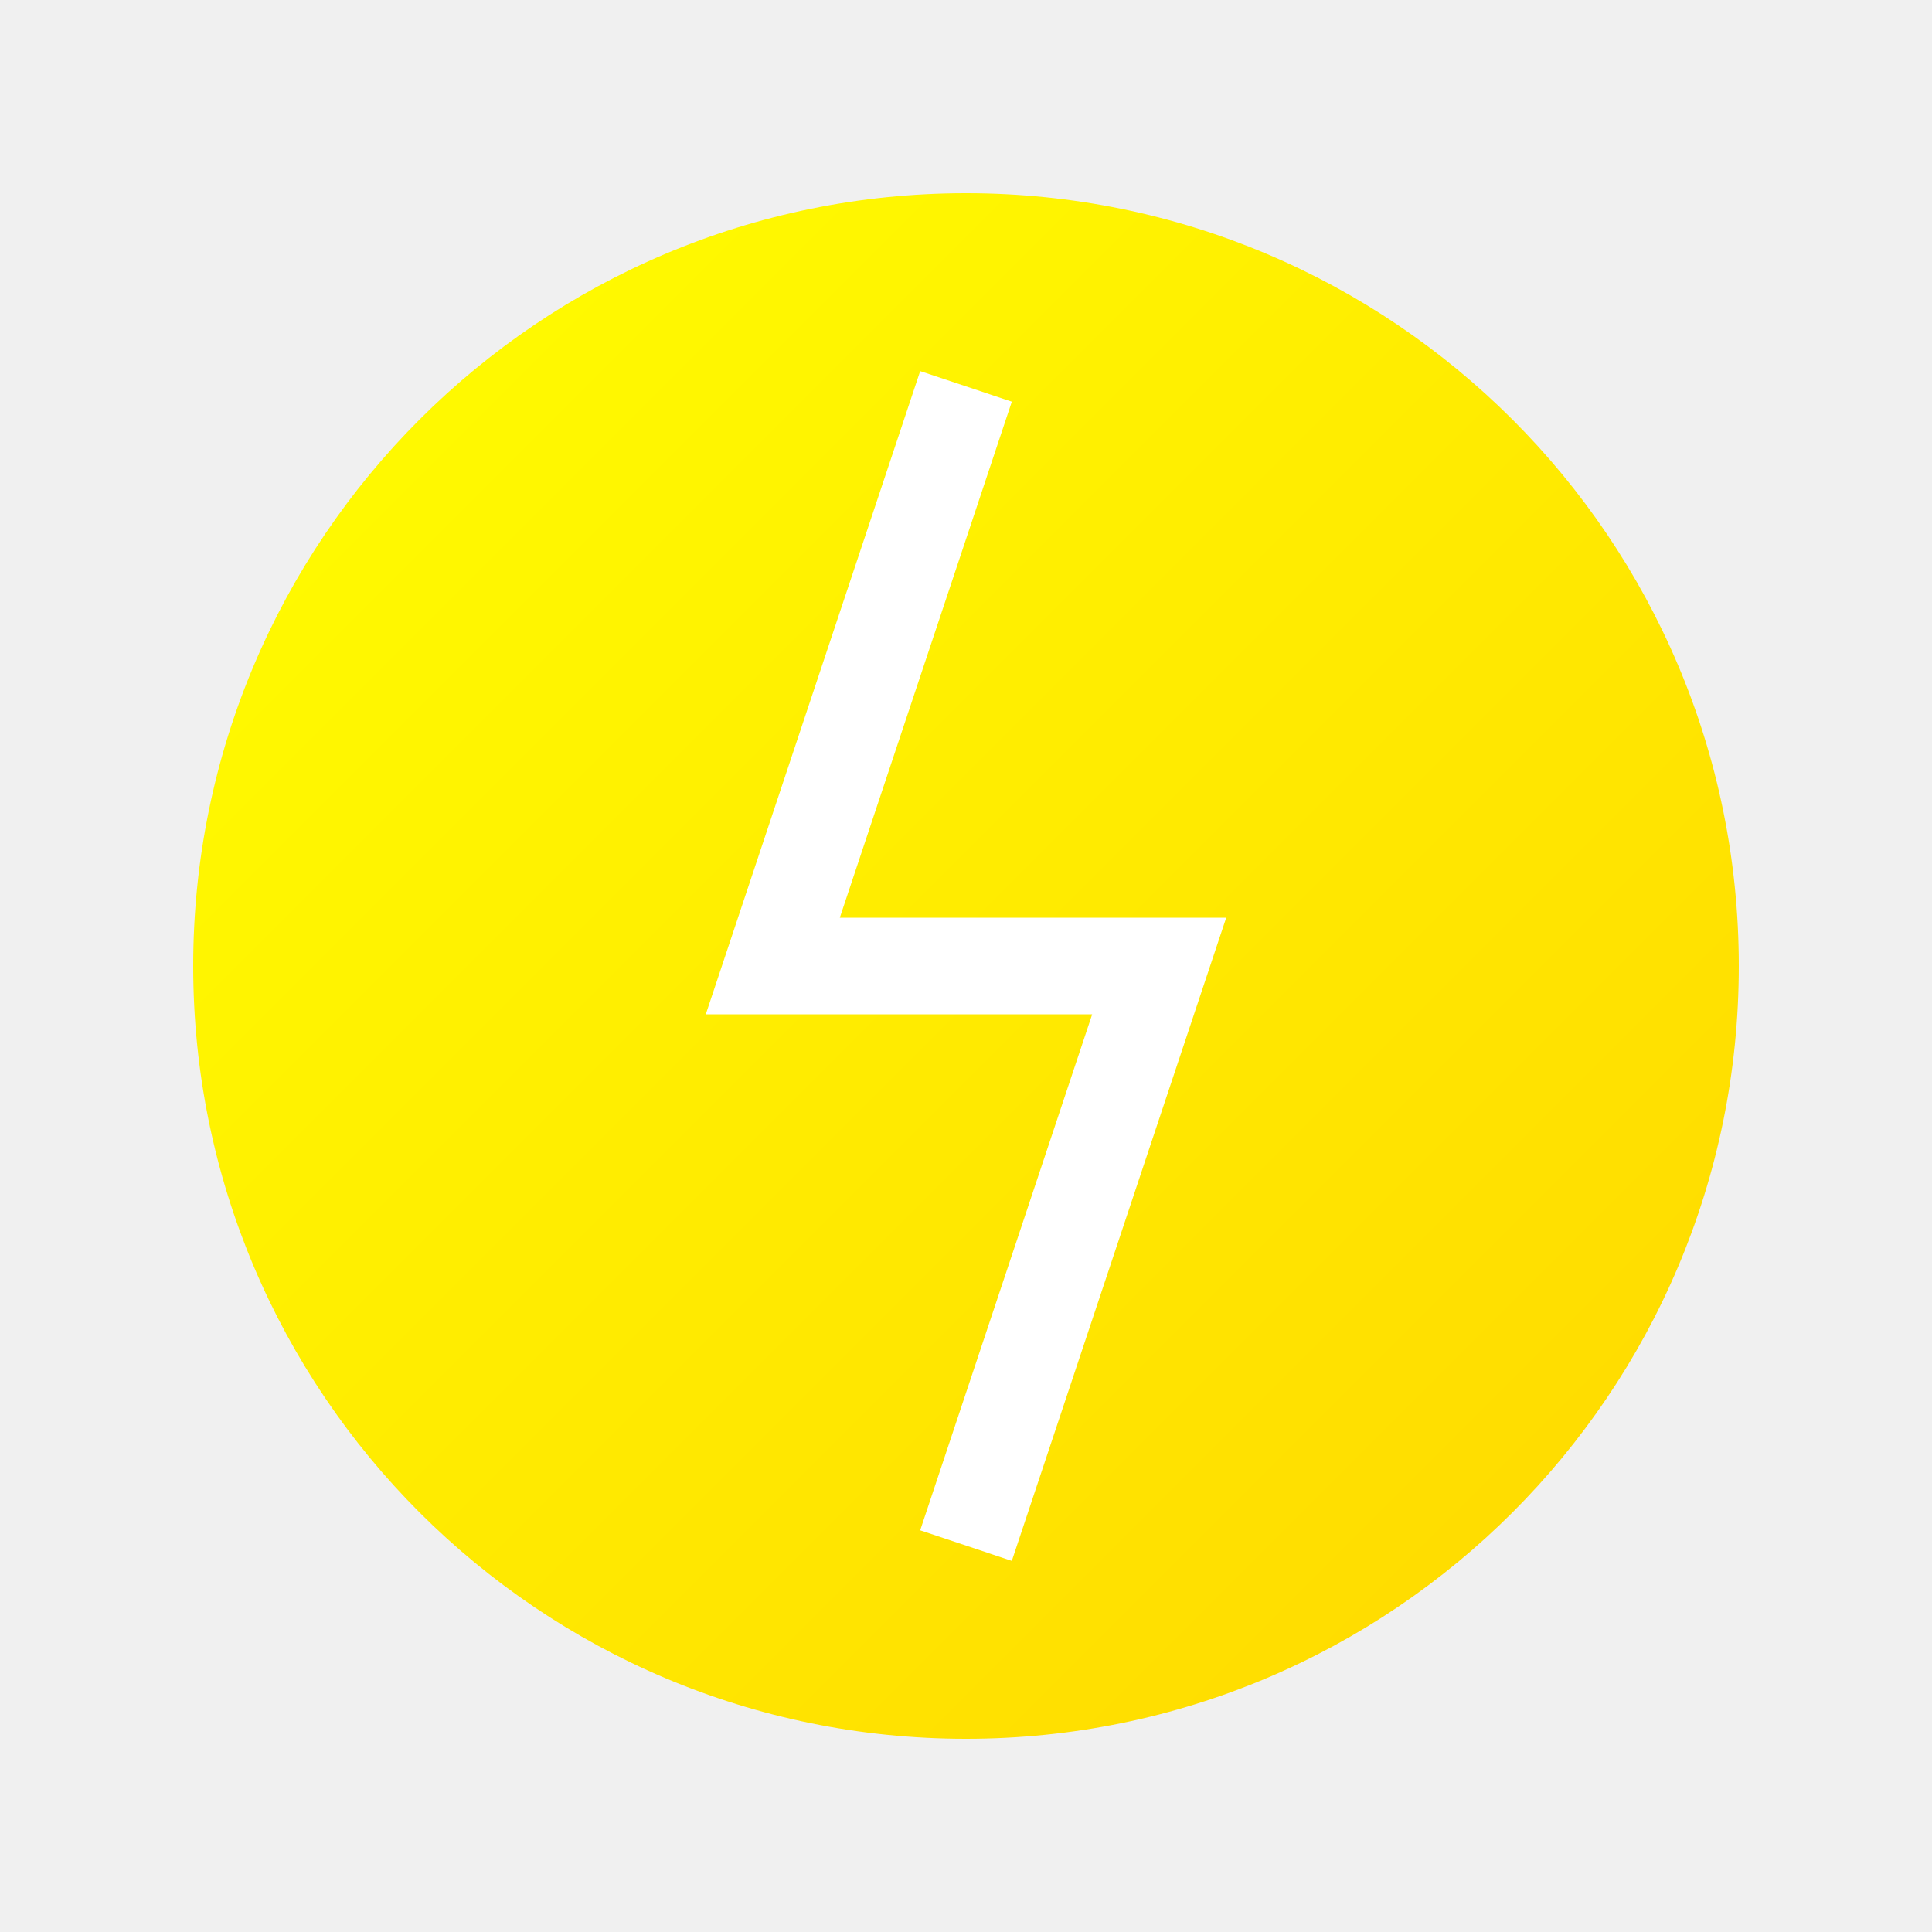
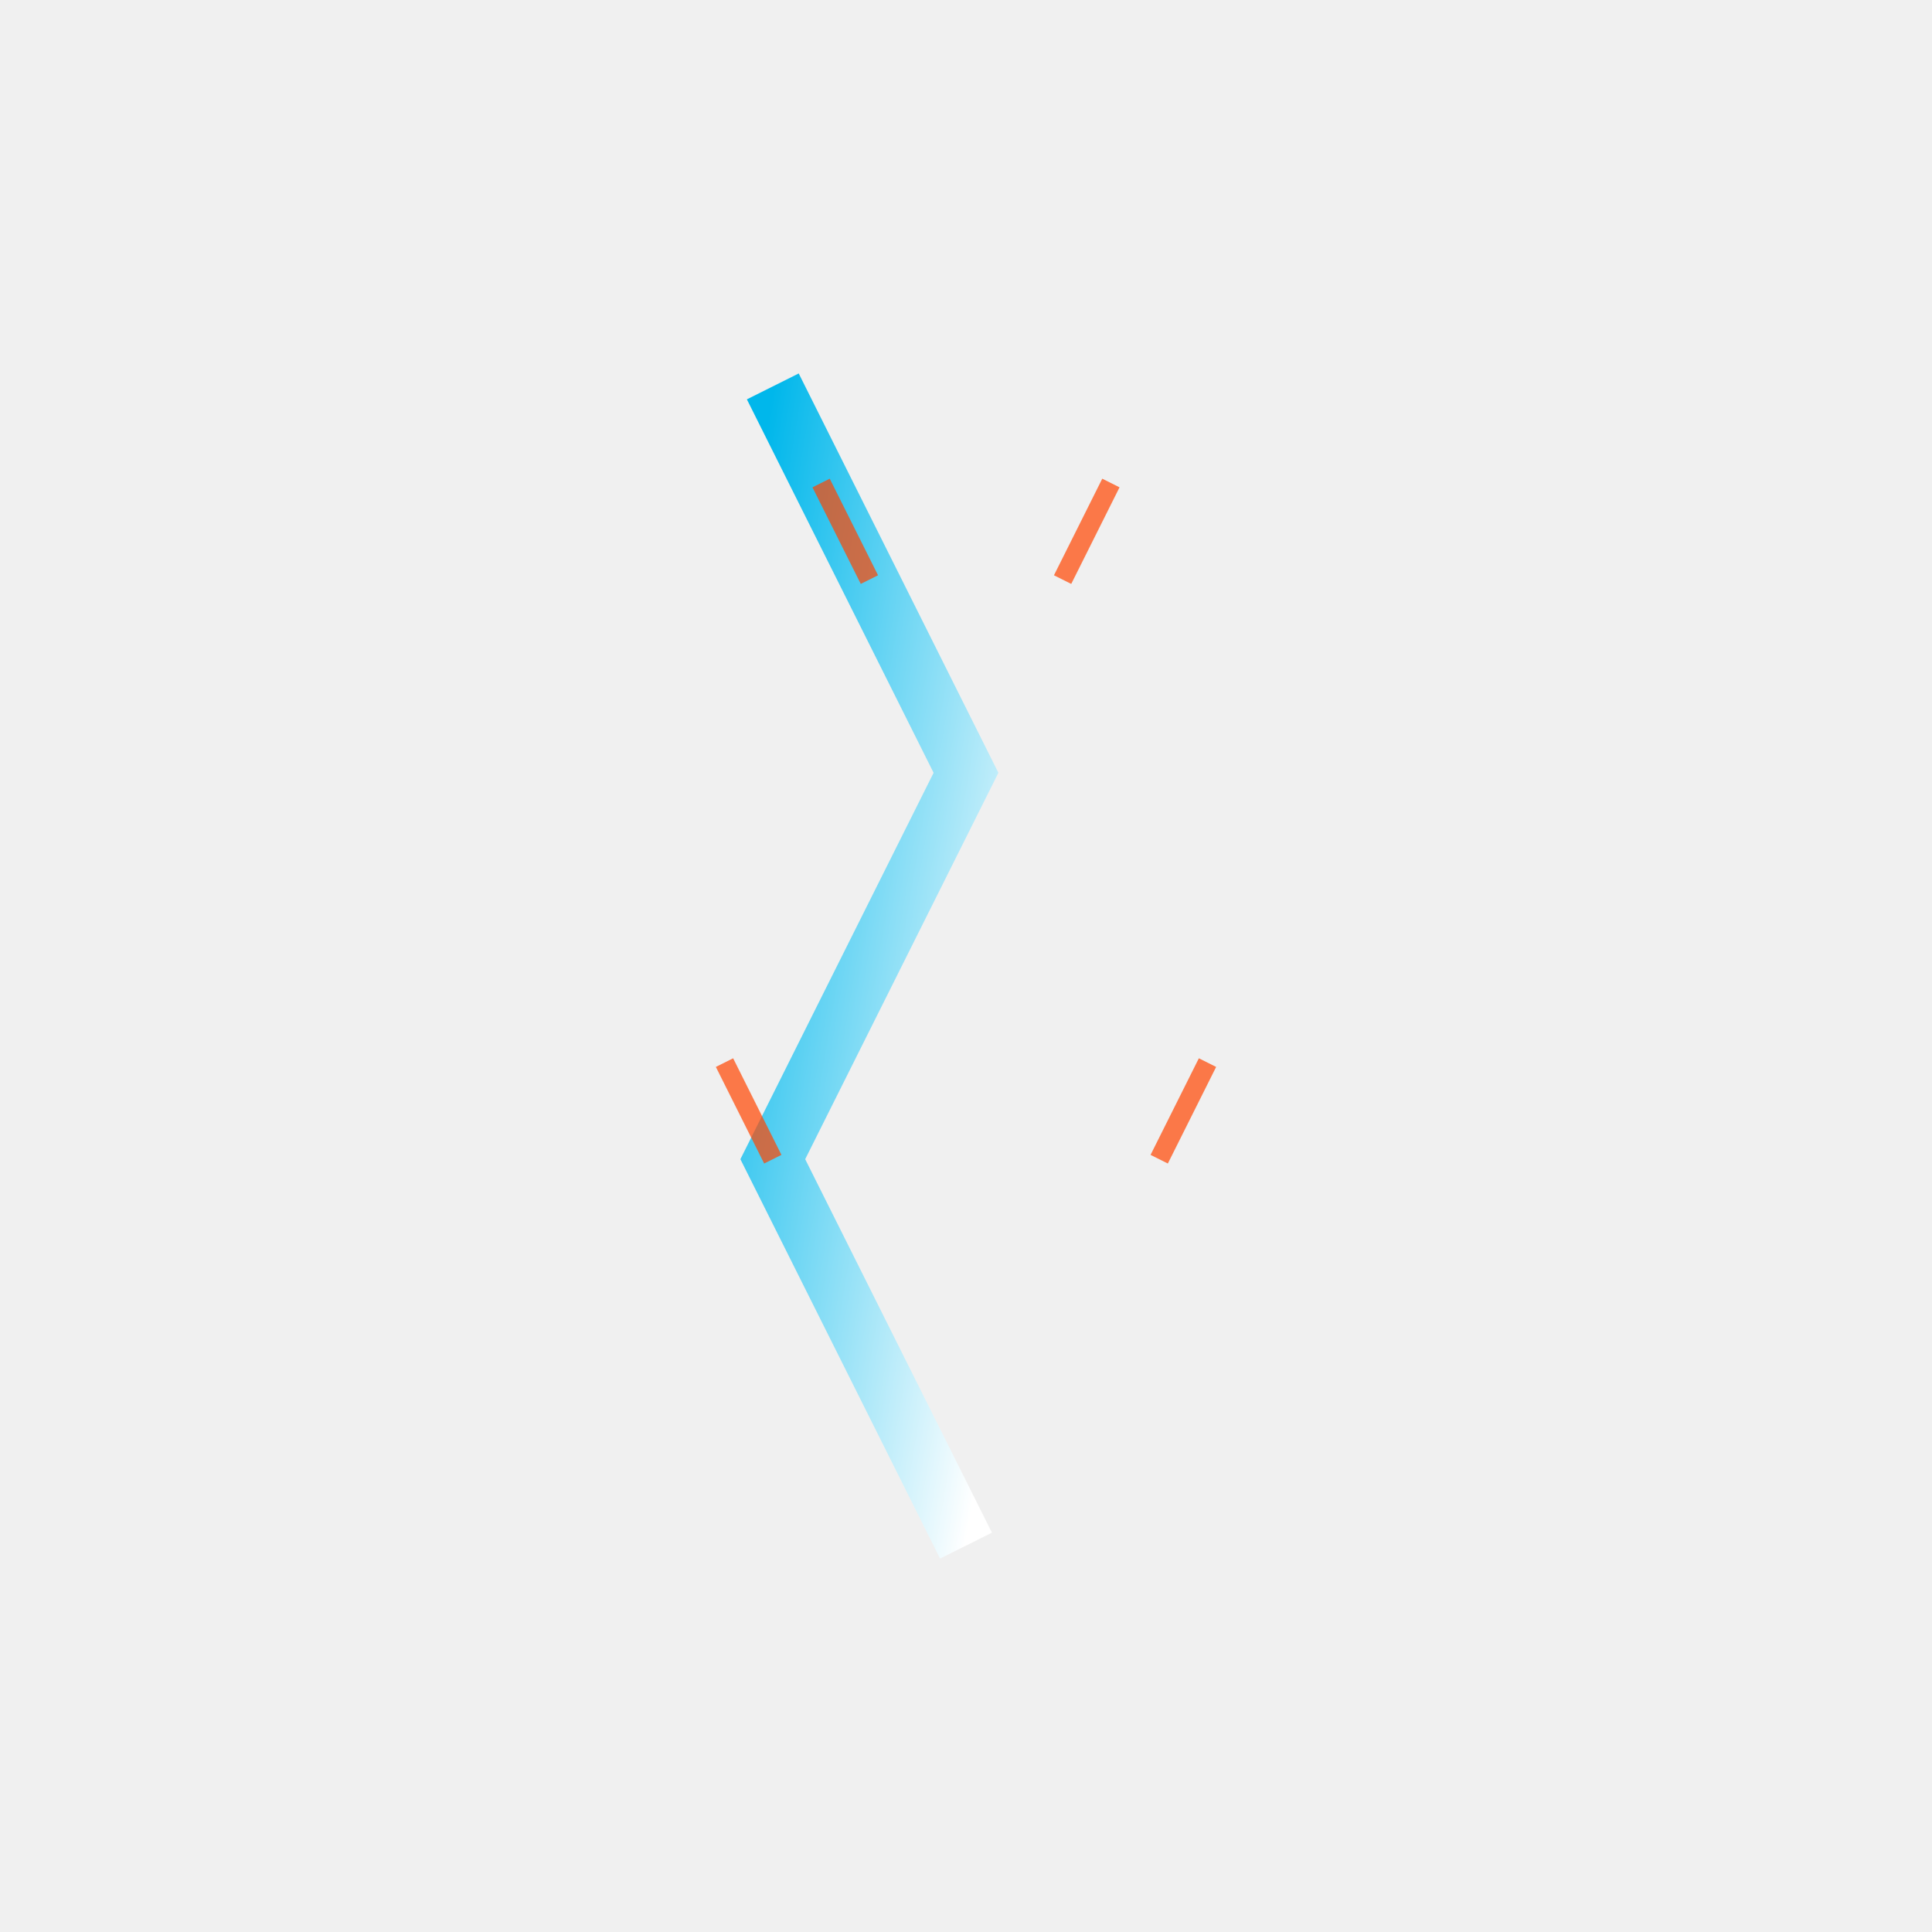
- <svg xmlns="http://www.w3.org/2000/svg" width="100" height="100" viewBox="0 0 100 100">
+ <svg xmlns="http://www.w3.org/2000/svg" width="200" height="200" viewBox="0 0 200 200">
  <defs>
-     <linearGradient id="lightningGrad" x1="0%" y1="0%" x2="100%" y2="100%">
-       <stop offset="0%" style="stop-color:#FFFF00;stop-opacity:1" />
-       <stop offset="100%" style="stop-color:#FFD700;stop-opacity:1" />
+     <linearGradient id="lightningGradient" x1="0%" y1="0%" x2="100%" y2="100%">
+       <stop offset="0%" style="stop-color:#00B7EB;stop-opacity:1" />
+       <stop offset="100%" style="stop-color:#FFFFFF;stop-opacity:1" />
    </linearGradient>
  </defs>
-   <circle cx="50" cy="50" r="40" fill="url(#lightningGrad)" />
-   <path d="M50 20 L40 50 H60 L50 80" fill="none" stroke="#FFFFFF" stroke-width="5" />
+   <path d="M80,40 L100,80 L80,120 L100,160" fill="none" stroke="url(#lightningGradient)" stroke-width="6" />
+   <path d="M85,50 L90,60 M75,110 L80,120" stroke="#FF4500" stroke-width="2" fill="none" opacity="0.7" />
+   <path d="M115,50 L110,60 M125,110 L120,120" stroke="#FF4500" stroke-width="2" fill="none" opacity="0.7" />
</svg>
